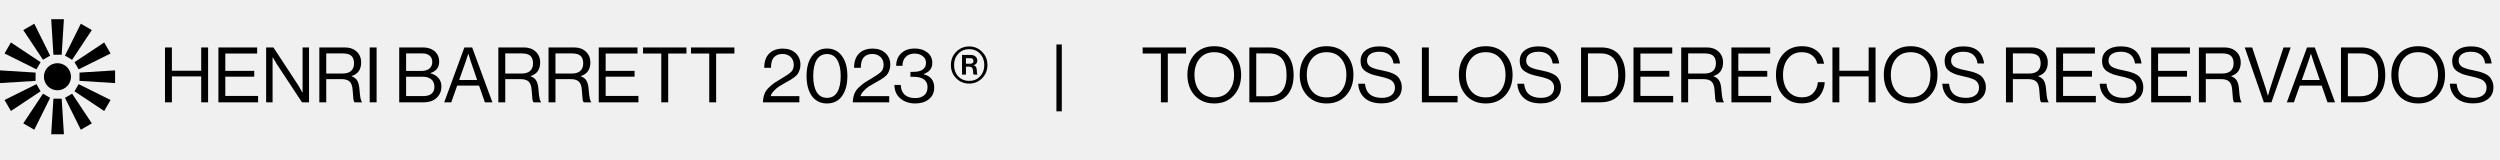
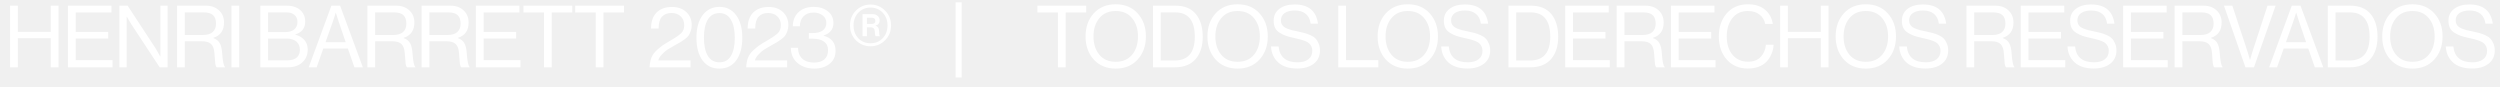
- <svg xmlns="http://www.w3.org/2000/svg" width="391" height="25" viewBox="0 0 391 25" fill="none">
-   <path d="M25.804 16V7.42H26.884V11.068H31.468V7.42H32.548V16H31.468V11.944H26.884V16H25.804ZM34.16 16V7.42H40.219V8.368H35.239V11.08H39.764V11.992H35.239V15.004H40.364V16H34.16ZM41.624 16V7.42H42.764L46.676 13.384L47.3 14.488H47.324V7.42H48.332V16H47.228L43.292 10.024L42.656 8.956H42.632V16H41.624ZM49.945 16V7.42H53.953C54.705 7.42 55.313 7.636 55.777 8.068C56.249 8.5 56.485 9.068 56.485 9.772C56.485 10.868 55.989 11.576 54.997 11.896V11.932C55.421 12.084 55.721 12.324 55.897 12.652C56.081 12.972 56.193 13.46 56.233 14.116C56.313 15.212 56.445 15.824 56.629 15.952V16H55.465C55.377 15.928 55.313 15.776 55.273 15.544C55.241 15.312 55.201 14.824 55.153 14.08C55.113 13.456 54.957 13.016 54.685 12.76C54.421 12.504 53.997 12.376 53.413 12.376H51.025V16H49.945ZM51.025 8.356V11.5H53.569C54.161 11.5 54.609 11.364 54.913 11.092C55.217 10.812 55.369 10.424 55.369 9.928C55.369 9.392 55.233 8.996 54.961 8.74C54.689 8.484 54.245 8.356 53.629 8.356H51.025ZM57.82 16V7.42H58.9V16H57.82ZM62.437 16V7.42H66.073C66.977 7.42 67.665 7.668 68.137 8.164C68.505 8.548 68.689 9.036 68.689 9.628C68.689 10.54 68.229 11.14 67.309 11.428V11.464C67.821 11.584 68.237 11.824 68.557 12.184C68.877 12.536 69.037 12.988 69.037 13.54C69.037 14.196 68.829 14.744 68.413 15.184C67.909 15.728 67.193 16 66.265 16H62.437ZM63.517 15.028H66.217C66.809 15.028 67.257 14.884 67.561 14.596C67.817 14.324 67.945 13.992 67.945 13.6C67.945 13.08 67.781 12.684 67.453 12.412C67.125 12.14 66.689 12.004 66.145 12.004H63.517V15.028ZM63.517 11.092H65.941C66.461 11.092 66.869 10.968 67.165 10.72C67.461 10.472 67.609 10.128 67.609 9.688C67.609 9.272 67.473 8.948 67.201 8.716C66.937 8.476 66.565 8.356 66.085 8.356H63.517V11.092ZM69.475 16L72.632 7.42H73.844L77.011 16H75.835L74.924 13.384H71.504L70.579 16H69.475ZM72.835 9.628L71.816 12.508H74.624L73.639 9.628L73.255 8.416H73.231C73.079 8.896 72.948 9.3 72.835 9.628ZM77.941 16V7.42H81.949C82.701 7.42 83.309 7.636 83.773 8.068C84.245 8.5 84.481 9.068 84.481 9.772C84.481 10.868 83.985 11.576 82.993 11.896V11.932C83.417 12.084 83.717 12.324 83.893 12.652C84.077 12.972 84.189 13.46 84.229 14.116C84.309 15.212 84.441 15.824 84.625 15.952V16H83.461C83.373 15.928 83.309 15.776 83.269 15.544C83.237 15.312 83.197 14.824 83.149 14.08C83.109 13.456 82.953 13.016 82.681 12.76C82.417 12.504 81.993 12.376 81.409 12.376H79.021V16H77.941ZM79.021 8.356V11.5H81.565C82.157 11.5 82.605 11.364 82.909 11.092C83.213 10.812 83.365 10.424 83.365 9.928C83.365 9.392 83.229 8.996 82.957 8.74C82.685 8.484 82.241 8.356 81.625 8.356H79.021ZM85.792 16V7.42H89.8C90.552 7.42 91.16 7.636 91.624 8.068C92.096 8.5 92.332 9.068 92.332 9.772C92.332 10.868 91.836 11.576 90.844 11.896V11.932C91.268 12.084 91.568 12.324 91.744 12.652C91.928 12.972 92.04 13.46 92.08 14.116C92.16 15.212 92.292 15.824 92.476 15.952V16H91.312C91.224 15.928 91.16 15.776 91.12 15.544C91.088 15.312 91.048 14.824 91 14.08C90.96 13.456 90.804 13.016 90.532 12.76C90.268 12.504 89.844 12.376 89.26 12.376H86.872V16H85.792ZM86.872 8.356V11.5H89.416C90.008 11.5 90.456 11.364 90.76 11.092C91.064 10.812 91.216 10.424 91.216 9.928C91.216 9.392 91.08 8.996 90.808 8.74C90.536 8.484 90.092 8.356 89.476 8.356H86.872ZM93.644 16V7.42H99.704V8.368H94.724V11.08H99.248V11.992H94.724V15.004H99.848V16H93.644ZM100.569 8.368V7.42H107.361V8.368H104.505V16H103.425V8.368H100.569ZM108.069 8.368V7.42H114.861V8.368H112.005V16H110.925V8.368H108.069ZM119.321 16C119.345 15.496 119.429 15.052 119.573 14.668C119.725 14.284 119.977 13.932 120.329 13.612C120.689 13.292 120.969 13.064 121.169 12.928C121.377 12.784 121.737 12.564 122.249 12.268C122.265 12.252 122.277 12.244 122.285 12.244C122.293 12.236 122.305 12.228 122.321 12.22C122.337 12.212 122.349 12.204 122.357 12.196C122.373 12.188 122.389 12.18 122.405 12.172C123.037 11.804 123.485 11.488 123.749 11.224C124.013 10.952 124.145 10.588 124.145 10.132C124.145 9.628 123.981 9.22 123.653 8.908C123.333 8.596 122.901 8.44 122.357 8.44C121.805 8.44 121.369 8.612 121.049 8.956C120.737 9.292 120.581 9.84 120.581 10.6H119.525C119.525 9.632 119.785 8.888 120.305 8.368C120.825 7.856 121.537 7.6 122.441 7.6C123.265 7.6 123.929 7.836 124.433 8.308C124.937 8.78 125.189 9.384 125.189 10.12C125.189 10.416 125.145 10.688 125.057 10.936C124.969 11.184 124.877 11.384 124.781 11.536C124.685 11.688 124.509 11.864 124.253 12.064C123.997 12.256 123.805 12.388 123.677 12.46C123.557 12.532 123.317 12.668 122.957 12.868C122.885 12.908 122.829 12.94 122.789 12.964C122.405 13.18 122.085 13.368 121.829 13.528C121.581 13.688 121.321 13.912 121.049 14.2C120.777 14.48 120.605 14.76 120.533 15.04H125.021V16H119.321ZM129.337 16.18C128.337 16.18 127.553 15.796 126.985 15.028C126.425 14.252 126.145 13.204 126.145 11.884C126.145 10.556 126.433 9.508 127.009 8.74C127.593 7.972 128.373 7.588 129.349 7.588C130.325 7.588 131.097 7.972 131.665 8.74C132.241 9.5 132.529 10.548 132.529 11.884C132.529 13.212 132.249 14.26 131.689 15.028C131.137 15.796 130.353 16.18 129.337 16.18ZM127.729 14.404C128.097 15.004 128.637 15.304 129.349 15.304C130.061 15.304 130.593 15.008 130.945 14.416C131.305 13.816 131.485 12.972 131.485 11.884C131.485 10.812 131.301 9.972 130.933 9.364C130.573 8.756 130.045 8.452 129.349 8.452C128.637 8.452 128.097 8.752 127.729 9.352C127.369 9.952 127.189 10.796 127.189 11.884C127.189 12.956 127.369 13.796 127.729 14.404ZM133.372 16C133.396 15.496 133.48 15.052 133.624 14.668C133.776 14.284 134.028 13.932 134.38 13.612C134.74 13.292 135.02 13.064 135.22 12.928C135.428 12.784 135.788 12.564 136.3 12.268C136.316 12.252 136.328 12.244 136.336 12.244C136.344 12.236 136.356 12.228 136.372 12.22C136.388 12.212 136.4 12.204 136.408 12.196C136.424 12.188 136.44 12.18 136.456 12.172C137.088 11.804 137.536 11.488 137.8 11.224C138.064 10.952 138.196 10.588 138.196 10.132C138.196 9.628 138.032 9.22 137.704 8.908C137.384 8.596 136.952 8.44 136.408 8.44C135.856 8.44 135.42 8.612 135.1 8.956C134.788 9.292 134.632 9.84 134.632 10.6H133.576C133.576 9.632 133.836 8.888 134.356 8.368C134.876 7.856 135.588 7.6 136.492 7.6C137.316 7.6 137.98 7.836 138.484 8.308C138.988 8.78 139.24 9.384 139.24 10.12C139.24 10.416 139.196 10.688 139.108 10.936C139.02 11.184 138.928 11.384 138.832 11.536C138.736 11.688 138.56 11.864 138.304 12.064C138.048 12.256 137.856 12.388 137.728 12.46C137.608 12.532 137.368 12.668 137.008 12.868C136.936 12.908 136.88 12.94 136.84 12.964C136.456 13.18 136.136 13.368 135.88 13.528C135.632 13.688 135.372 13.912 135.1 14.2C134.828 14.48 134.656 14.76 134.584 15.04H139.072V16H133.372ZM143.16 16.18C142.224 16.18 141.448 15.924 140.832 15.412C140.216 14.9 139.9 14.192 139.884 13.288H140.88C140.896 13.944 141.1 14.452 141.492 14.812C141.892 15.164 142.436 15.34 143.124 15.34C143.716 15.34 144.188 15.196 144.54 14.908C144.892 14.612 145.068 14.18 145.068 13.612C145.068 13.092 144.88 12.696 144.504 12.424C144.136 12.152 143.604 12.016 142.908 12.016H142.392V11.236H142.896C143.528 11.236 144.008 11.112 144.336 10.864C144.664 10.616 144.828 10.268 144.828 9.82C144.828 9.38 144.656 9.032 144.312 8.776C143.976 8.512 143.552 8.38 143.04 8.38C142.456 8.38 141.992 8.556 141.648 8.908C141.312 9.252 141.144 9.712 141.144 10.288H140.16C140.168 9.472 140.432 8.82 140.952 8.332C141.472 7.836 142.18 7.588 143.076 7.588C143.86 7.588 144.512 7.792 145.032 8.2C145.552 8.6 145.812 9.148 145.812 9.844C145.812 10.692 145.36 11.268 144.456 11.572V11.608C145.56 11.896 146.112 12.596 146.112 13.708C146.112 14.476 145.832 15.08 145.272 15.52C144.72 15.96 144.016 16.18 143.16 16.18ZM153.594 12.244C153.042 12.796 152.37 13.072 151.578 13.072C150.786 13.072 150.11 12.796 149.55 12.244C148.998 11.692 148.722 11 148.722 10.168C148.722 9.344 148.998 8.656 149.55 8.104C150.11 7.544 150.786 7.264 151.578 7.264C152.37 7.264 153.042 7.544 153.594 8.104C154.154 8.656 154.434 9.344 154.434 10.168C154.434 11 154.154 11.692 153.594 12.244ZM149.874 11.956C150.322 12.42 150.89 12.652 151.578 12.652C152.266 12.652 152.83 12.42 153.27 11.956C153.718 11.484 153.942 10.888 153.942 10.168C153.942 9.456 153.718 8.864 153.27 8.392C152.822 7.92 152.258 7.684 151.578 7.684C150.898 7.684 150.334 7.92 149.886 8.392C149.438 8.864 149.214 9.456 149.214 10.168C149.214 10.888 149.434 11.484 149.874 11.956ZM150.462 11.668V8.596H151.878C152.158 8.596 152.39 8.68 152.574 8.848C152.758 9.008 152.85 9.212 152.85 9.46C152.85 9.852 152.658 10.096 152.274 10.192V10.204C152.562 10.284 152.722 10.492 152.754 10.828C152.762 10.9 152.77 10.98 152.778 11.068C152.786 11.156 152.79 11.228 152.79 11.284C152.798 11.34 152.802 11.396 152.802 11.452C152.81 11.508 152.818 11.552 152.826 11.584C152.842 11.608 152.862 11.624 152.886 11.632V11.668H152.298C152.226 11.636 152.182 11.4 152.166 10.96C152.15 10.608 151.954 10.432 151.578 10.432H151.074V11.668H150.462ZM151.074 9.1V9.964H151.746C152.082 9.964 152.25 9.82 152.25 9.532C152.25 9.244 152.082 9.1 151.746 9.1H151.074ZM165.225 17.416V6.952H166.065V17.416H165.225ZM178.709 8.368V7.42H185.501V8.368H182.645V16H181.565V8.368H178.709ZM192.958 14.92C192.198 15.76 191.182 16.18 189.91 16.18C188.638 16.18 187.618 15.76 186.85 14.92C186.09 14.08 185.71 13.008 185.71 11.704C185.71 10.4 186.09 9.328 186.85 8.488C187.618 7.648 188.638 7.228 189.91 7.228C191.182 7.228 192.198 7.648 192.958 8.488C193.726 9.328 194.11 10.4 194.11 11.704C194.11 13.008 193.726 14.08 192.958 14.92ZM187.63 14.248C188.174 14.904 188.934 15.232 189.91 15.232C190.886 15.232 191.646 14.904 192.19 14.248C192.734 13.592 193.006 12.744 193.006 11.704C193.006 10.664 192.734 9.816 192.19 9.16C191.646 8.496 190.886 8.164 189.91 8.164C188.934 8.164 188.174 8.496 187.63 9.16C187.086 9.816 186.814 10.664 186.814 11.704C186.814 12.744 187.086 13.592 187.63 14.248ZM195.398 16V7.42H198.518C199.774 7.42 200.722 7.808 201.362 8.584C202.002 9.36 202.322 10.412 202.322 11.74C202.322 13.06 201.99 14.1 201.326 14.86C200.662 15.62 199.698 16 198.434 16H195.398ZM196.478 15.052H198.398C200.278 15.052 201.218 13.948 201.218 11.74C201.218 9.484 200.306 8.356 198.482 8.356H196.478V15.052ZM210.525 14.92C209.765 15.76 208.749 16.18 207.477 16.18C206.205 16.18 205.185 15.76 204.417 14.92C203.657 14.08 203.277 13.008 203.277 11.704C203.277 10.4 203.657 9.328 204.417 8.488C205.185 7.648 206.205 7.228 207.477 7.228C208.749 7.228 209.765 7.648 210.525 8.488C211.293 9.328 211.677 10.4 211.677 11.704C211.677 13.008 211.293 14.08 210.525 14.92ZM205.197 14.248C205.741 14.904 206.501 15.232 207.477 15.232C208.453 15.232 209.213 14.904 209.757 14.248C210.301 13.592 210.573 12.744 210.573 11.704C210.573 10.664 210.301 9.816 209.757 9.16C209.213 8.496 208.453 8.164 207.477 8.164C206.501 8.164 205.741 8.496 205.197 9.16C204.653 9.816 204.381 10.664 204.381 11.704C204.381 12.744 204.653 13.592 205.197 14.248ZM216.084 16.168C214.932 16.168 214.044 15.884 213.42 15.316C212.804 14.748 212.472 14.008 212.424 13.096H213.48C213.624 14.568 214.508 15.304 216.132 15.304C216.748 15.304 217.24 15.168 217.608 14.896C217.984 14.616 218.172 14.216 218.172 13.696C218.172 13.464 218.128 13.26 218.04 13.084C217.952 12.908 217.844 12.764 217.716 12.652C217.596 12.54 217.412 12.436 217.164 12.34C216.916 12.244 216.684 12.168 216.468 12.112C216.26 12.056 215.972 11.988 215.604 11.908C215.164 11.812 214.8 11.716 214.512 11.62C214.224 11.516 213.936 11.376 213.648 11.2C213.36 11.024 213.144 10.8 213 10.528C212.864 10.248 212.796 9.912 212.796 9.52C212.796 8.816 213.06 8.264 213.588 7.864C214.124 7.456 214.832 7.252 215.712 7.252C217.64 7.252 218.724 8.144 218.964 9.928H217.944C217.864 9.32 217.636 8.864 217.26 8.56C216.884 8.248 216.376 8.092 215.736 8.092C215.144 8.092 214.672 8.212 214.32 8.452C213.976 8.692 213.804 9.032 213.804 9.472C213.804 9.664 213.84 9.836 213.912 9.988C213.992 10.132 214.092 10.256 214.212 10.36C214.34 10.456 214.504 10.544 214.704 10.624C214.912 10.704 215.116 10.772 215.316 10.828C215.516 10.876 215.76 10.928 216.048 10.984C216.448 11.064 216.776 11.14 217.032 11.212C217.288 11.276 217.572 11.376 217.884 11.512C218.196 11.648 218.436 11.804 218.604 11.98C218.78 12.156 218.928 12.388 219.048 12.676C219.176 12.956 219.24 13.284 219.24 13.66C219.24 14.444 218.948 15.06 218.364 15.508C217.788 15.948 217.028 16.168 216.084 16.168ZM222.386 16V7.42H223.466V15.004H227.966V16H222.386ZM235.416 14.92C234.656 15.76 233.64 16.18 232.368 16.18C231.096 16.18 230.076 15.76 229.308 14.92C228.548 14.08 228.168 13.008 228.168 11.704C228.168 10.4 228.548 9.328 229.308 8.488C230.076 7.648 231.096 7.228 232.368 7.228C233.64 7.228 234.656 7.648 235.416 8.488C236.184 9.328 236.568 10.4 236.568 11.704C236.568 13.008 236.184 14.08 235.416 14.92ZM230.088 14.248C230.632 14.904 231.392 15.232 232.368 15.232C233.344 15.232 234.104 14.904 234.648 14.248C235.192 13.592 235.464 12.744 235.464 11.704C235.464 10.664 235.192 9.816 234.648 9.16C234.104 8.496 233.344 8.164 232.368 8.164C231.392 8.164 230.632 8.496 230.088 9.16C229.544 9.816 229.271 10.664 229.271 11.704C229.271 12.744 229.544 13.592 230.088 14.248ZM240.975 16.168C239.823 16.168 238.935 15.884 238.311 15.316C237.695 14.748 237.363 14.008 237.315 13.096H238.371C238.515 14.568 239.399 15.304 241.023 15.304C241.639 15.304 242.131 15.168 242.499 14.896C242.875 14.616 243.063 14.216 243.063 13.696C243.063 13.464 243.019 13.26 242.931 13.084C242.843 12.908 242.735 12.764 242.607 12.652C242.487 12.54 242.303 12.436 242.055 12.34C241.807 12.244 241.575 12.168 241.359 12.112C241.151 12.056 240.863 11.988 240.495 11.908C240.055 11.812 239.691 11.716 239.403 11.62C239.115 11.516 238.827 11.376 238.539 11.2C238.251 11.024 238.035 10.8 237.891 10.528C237.755 10.248 237.687 9.912 237.687 9.52C237.687 8.816 237.951 8.264 238.479 7.864C239.015 7.456 239.723 7.252 240.603 7.252C242.531 7.252 243.615 8.144 243.855 9.928H242.835C242.755 9.32 242.527 8.864 242.151 8.56C241.775 8.248 241.267 8.092 240.627 8.092C240.035 8.092 239.563 8.212 239.211 8.452C238.867 8.692 238.695 9.032 238.695 9.472C238.695 9.664 238.731 9.836 238.803 9.988C238.883 10.132 238.983 10.256 239.103 10.36C239.231 10.456 239.395 10.544 239.595 10.624C239.803 10.704 240.007 10.772 240.207 10.828C240.407 10.876 240.651 10.928 240.939 10.984C241.339 11.064 241.667 11.14 241.923 11.212C242.179 11.276 242.463 11.376 242.775 11.512C243.087 11.648 243.327 11.804 243.495 11.98C243.671 12.156 243.819 12.388 243.939 12.676C244.067 12.956 244.131 13.284 244.131 13.66C244.131 14.444 243.839 15.06 243.255 15.508C242.679 15.948 241.919 16.168 240.975 16.168ZM247.277 16V7.42H250.397C251.653 7.42 252.601 7.808 253.241 8.584C253.881 9.36 254.201 10.412 254.201 11.74C254.201 13.06 253.869 14.1 253.205 14.86C252.541 15.62 251.577 16 250.313 16H247.277ZM248.357 15.052H250.277C252.157 15.052 253.097 13.948 253.097 11.74C253.097 9.484 252.185 8.356 250.361 8.356H248.357V15.052ZM255.48 16V7.42H261.54V8.368H256.56V11.08H261.084V11.992H256.56V15.004H261.684V16H255.48ZM262.945 16V7.42H266.953C267.705 7.42 268.313 7.636 268.777 8.068C269.249 8.5 269.485 9.068 269.485 9.772C269.485 10.868 268.989 11.576 267.997 11.896V11.932C268.421 12.084 268.721 12.324 268.897 12.652C269.081 12.972 269.193 13.46 269.233 14.116C269.313 15.212 269.445 15.824 269.629 15.952V16H268.465C268.377 15.928 268.313 15.776 268.273 15.544C268.241 15.312 268.201 14.824 268.153 14.08C268.113 13.456 267.957 13.016 267.685 12.76C267.421 12.504 266.997 12.376 266.413 12.376H264.025V16H262.945ZM264.025 8.356V11.5H266.569C267.161 11.5 267.609 11.364 267.913 11.092C268.217 10.812 268.369 10.424 268.369 9.928C268.369 9.392 268.233 8.996 267.961 8.74C267.689 8.484 267.245 8.356 266.629 8.356H264.025ZM270.796 16V7.42H276.856V8.368H271.876V11.08H276.4V11.992H271.876V15.004H277V16H270.796ZM281.781 16.168C280.573 16.168 279.601 15.752 278.865 14.92C278.129 14.088 277.761 13.016 277.761 11.704C277.761 10.408 278.125 9.34 278.853 8.5C279.589 7.652 280.581 7.228 281.829 7.228C282.805 7.228 283.593 7.48 284.193 7.984C284.793 8.488 285.153 9.148 285.273 9.964H284.217C284.113 9.42 283.849 8.984 283.425 8.656C283.009 8.328 282.469 8.164 281.805 8.164C280.885 8.164 280.165 8.496 279.645 9.16C279.125 9.816 278.865 10.664 278.865 11.704C278.865 12.76 279.133 13.612 279.669 14.26C280.213 14.9 280.929 15.22 281.817 15.22C282.585 15.22 283.177 14.996 283.593 14.548C284.017 14.1 284.257 13.536 284.313 12.856H285.381C285.373 13.28 285.273 13.716 285.081 14.164C284.897 14.604 284.653 14.972 284.349 15.268C283.733 15.868 282.877 16.168 281.781 16.168ZM286.593 16V7.42H287.673V11.068H292.257V7.42H293.337V16H292.257V11.944H287.673V16H286.593ZM301.873 14.92C301.113 15.76 300.097 16.18 298.825 16.18C297.553 16.18 296.533 15.76 295.765 14.92C295.005 14.08 294.625 13.008 294.625 11.704C294.625 10.4 295.005 9.328 295.765 8.488C296.533 7.648 297.553 7.228 298.825 7.228C300.097 7.228 301.113 7.648 301.873 8.488C302.641 9.328 303.025 10.4 303.025 11.704C303.025 13.008 302.641 14.08 301.873 14.92ZM296.545 14.248C297.089 14.904 297.849 15.232 298.825 15.232C299.801 15.232 300.561 14.904 301.105 14.248C301.649 13.592 301.921 12.744 301.921 11.704C301.921 10.664 301.649 9.816 301.105 9.16C300.561 8.496 299.801 8.164 298.825 8.164C297.849 8.164 297.089 8.496 296.545 9.16C296.001 9.816 295.729 10.664 295.729 11.704C295.729 12.744 296.001 13.592 296.545 14.248ZM307.432 16.168C306.28 16.168 305.392 15.884 304.768 15.316C304.152 14.748 303.82 14.008 303.772 13.096H304.828C304.972 14.568 305.856 15.304 307.48 15.304C308.096 15.304 308.588 15.168 308.956 14.896C309.332 14.616 309.52 14.216 309.52 13.696C309.52 13.464 309.476 13.26 309.388 13.084C309.3 12.908 309.192 12.764 309.064 12.652C308.944 12.54 308.76 12.436 308.512 12.34C308.264 12.244 308.032 12.168 307.816 12.112C307.608 12.056 307.32 11.988 306.952 11.908C306.512 11.812 306.148 11.716 305.86 11.62C305.572 11.516 305.284 11.376 304.996 11.2C304.708 11.024 304.492 10.8 304.348 10.528C304.212 10.248 304.144 9.912 304.144 9.52C304.144 8.816 304.408 8.264 304.936 7.864C305.472 7.456 306.18 7.252 307.06 7.252C308.988 7.252 310.072 8.144 310.312 9.928H309.292C309.212 9.32 308.984 8.864 308.608 8.56C308.232 8.248 307.724 8.092 307.084 8.092C306.492 8.092 306.02 8.212 305.668 8.452C305.324 8.692 305.152 9.032 305.152 9.472C305.152 9.664 305.188 9.836 305.26 9.988C305.34 10.132 305.44 10.256 305.56 10.36C305.688 10.456 305.852 10.544 306.052 10.624C306.26 10.704 306.464 10.772 306.664 10.828C306.864 10.876 307.108 10.928 307.396 10.984C307.796 11.064 308.124 11.14 308.38 11.212C308.636 11.276 308.92 11.376 309.232 11.512C309.544 11.648 309.784 11.804 309.952 11.98C310.128 12.156 310.276 12.388 310.396 12.676C310.524 12.956 310.588 13.284 310.588 13.66C310.588 14.444 310.296 15.06 309.712 15.508C309.136 15.948 308.376 16.168 307.432 16.168ZM313.734 16V7.42H317.742C318.494 7.42 319.102 7.636 319.566 8.068C320.038 8.5 320.274 9.068 320.274 9.772C320.274 10.868 319.778 11.576 318.786 11.896V11.932C319.21 12.084 319.51 12.324 319.686 12.652C319.87 12.972 319.982 13.46 320.022 14.116C320.102 15.212 320.234 15.824 320.418 15.952V16H319.254C319.166 15.928 319.102 15.776 319.062 15.544C319.03 15.312 318.99 14.824 318.942 14.08C318.902 13.456 318.746 13.016 318.474 12.76C318.21 12.504 317.786 12.376 317.202 12.376H314.814V16H313.734ZM314.814 8.356V11.5H317.358C317.95 11.5 318.398 11.364 318.702 11.092C319.006 10.812 319.158 10.424 319.158 9.928C319.158 9.392 319.022 8.996 318.75 8.74C318.478 8.484 318.034 8.356 317.418 8.356H314.814ZM321.585 16V7.42H327.645V8.368H322.665V11.08H327.189V11.992H322.665V15.004H327.789V16H321.585ZM332.053 16.168C330.901 16.168 330.013 15.884 329.389 15.316C328.773 14.748 328.441 14.008 328.393 13.096H329.449C329.593 14.568 330.477 15.304 332.101 15.304C332.717 15.304 333.209 15.168 333.577 14.896C333.953 14.616 334.141 14.216 334.141 13.696C334.141 13.464 334.097 13.26 334.009 13.084C333.921 12.908 333.813 12.764 333.685 12.652C333.565 12.54 333.381 12.436 333.133 12.34C332.885 12.244 332.653 12.168 332.437 12.112C332.229 12.056 331.941 11.988 331.573 11.908C331.133 11.812 330.769 11.716 330.481 11.62C330.193 11.516 329.905 11.376 329.617 11.2C329.329 11.024 329.113 10.8 328.969 10.528C328.833 10.248 328.765 9.912 328.765 9.52C328.765 8.816 329.029 8.264 329.557 7.864C330.093 7.456 330.801 7.252 331.681 7.252C333.609 7.252 334.693 8.144 334.933 9.928H333.913C333.833 9.32 333.605 8.864 333.229 8.56C332.853 8.248 332.345 8.092 331.705 8.092C331.113 8.092 330.641 8.212 330.289 8.452C329.945 8.692 329.773 9.032 329.773 9.472C329.773 9.664 329.809 9.836 329.881 9.988C329.961 10.132 330.061 10.256 330.181 10.36C330.309 10.456 330.473 10.544 330.673 10.624C330.881 10.704 331.085 10.772 331.285 10.828C331.485 10.876 331.729 10.928 332.017 10.984C332.417 11.064 332.745 11.14 333.001 11.212C333.257 11.276 333.541 11.376 333.853 11.512C334.165 11.648 334.405 11.804 334.573 11.98C334.749 12.156 334.897 12.388 335.017 12.676C335.145 12.956 335.209 13.284 335.209 13.66C335.209 14.444 334.917 15.06 334.333 15.508C333.757 15.948 332.997 16.168 332.053 16.168ZM336.445 16V7.42H342.505V8.368H337.525V11.08H342.049V11.992H337.525V15.004H342.649V16H336.445ZM343.909 16V7.42H347.917C348.669 7.42 349.277 7.636 349.741 8.068C350.213 8.5 350.449 9.068 350.449 9.772C350.449 10.868 349.953 11.576 348.961 11.896V11.932C349.385 12.084 349.685 12.324 349.861 12.652C350.045 12.972 350.157 13.46 350.197 14.116C350.277 15.212 350.409 15.824 350.593 15.952V16H349.429C349.341 15.928 349.277 15.776 349.237 15.544C349.205 15.312 349.165 14.824 349.117 14.08C349.077 13.456 348.921 13.016 348.649 12.76C348.385 12.504 347.961 12.376 347.377 12.376H344.989V16H343.909ZM344.989 8.356V11.5H347.533C348.125 11.5 348.573 11.364 348.877 11.092C349.181 10.812 349.333 10.424 349.333 9.928C349.333 9.392 349.197 8.996 348.925 8.74C348.653 8.484 348.209 8.356 347.593 8.356H344.989ZM354.065 16L351.077 7.42H352.241L354.353 13.804L354.689 14.956H354.713C354.849 14.444 354.961 14.06 355.049 13.804L357.137 7.42H358.265L355.253 16H354.065ZM357.663 16L360.819 7.42H362.031L365.199 16H364.023L363.111 13.384H359.691L358.767 16H357.663ZM361.023 9.628L360.003 12.508H362.811L361.827 9.628L361.443 8.416H361.419C361.267 8.896 361.135 9.3 361.023 9.628ZM366.128 16V7.42H369.248C370.504 7.42 371.452 7.808 372.092 8.584C372.732 9.36 373.052 10.412 373.052 11.74C373.052 13.06 372.72 14.1 372.056 14.86C371.392 15.62 370.428 16 369.164 16H366.128ZM367.208 15.052H369.128C371.008 15.052 371.948 13.948 371.948 11.74C371.948 9.484 371.036 8.356 369.212 8.356H367.208V15.052ZM381.255 14.92C380.495 15.76 379.479 16.18 378.207 16.18C376.935 16.18 375.915 15.76 375.147 14.92C374.387 14.08 374.007 13.008 374.007 11.704C374.007 10.4 374.387 9.328 375.147 8.488C375.915 7.648 376.935 7.228 378.207 7.228C379.479 7.228 380.495 7.648 381.255 8.488C382.023 9.328 382.407 10.4 382.407 11.704C382.407 13.008 382.023 14.08 381.255 14.92ZM375.927 14.248C376.471 14.904 377.231 15.232 378.207 15.232C379.183 15.232 379.943 14.904 380.487 14.248C381.031 13.592 381.303 12.744 381.303 11.704C381.303 10.664 381.031 9.816 380.487 9.16C379.943 8.496 379.183 8.164 378.207 8.164C377.231 8.164 376.471 8.496 375.927 9.16C375.383 9.816 375.111 10.664 375.111 11.704C375.111 12.744 375.383 13.592 375.927 14.248ZM386.815 16.168C385.663 16.168 384.775 15.884 384.151 15.316C383.535 14.748 383.203 14.008 383.155 13.096H384.211C384.355 14.568 385.239 15.304 386.863 15.304C387.479 15.304 387.971 15.168 388.339 14.896C388.715 14.616 388.903 14.216 388.903 13.696C388.903 13.464 388.859 13.26 388.771 13.084C388.683 12.908 388.575 12.764 388.447 12.652C388.327 12.54 388.143 12.436 387.895 12.34C387.647 12.244 387.415 12.168 387.199 12.112C386.991 12.056 386.703 11.988 386.335 11.908C385.895 11.812 385.531 11.716 385.243 11.62C384.955 11.516 384.667 11.376 384.379 11.2C384.091 11.024 383.875 10.8 383.731 10.528C383.595 10.248 383.527 9.912 383.527 9.52C383.527 8.816 383.791 8.264 384.319 7.864C384.855 7.456 385.563 7.252 386.443 7.252C388.371 7.252 389.455 8.144 389.695 9.928H388.675C388.595 9.32 388.367 8.864 387.991 8.56C387.615 8.248 387.107 8.092 386.467 8.092C385.875 8.092 385.403 8.212 385.051 8.452C384.707 8.692 384.535 9.032 384.535 9.472C384.535 9.664 384.571 9.836 384.643 9.988C384.723 10.132 384.823 10.256 384.943 10.36C385.071 10.456 385.235 10.544 385.435 10.624C385.643 10.704 385.847 10.772 386.047 10.828C386.247 10.876 386.491 10.928 386.779 10.984C387.179 11.064 387.507 11.14 387.763 11.212C388.019 11.276 388.303 11.376 388.615 11.512C388.927 11.648 389.167 11.804 389.335 11.98C389.511 12.156 389.659 12.388 389.779 12.676C389.907 12.956 389.971 13.284 389.971 13.66C389.971 14.444 389.679 15.06 389.095 15.508C388.519 15.948 387.759 16.168 386.815 16.168Z" fill="black" />
-   <path d="M6.866 12C6.866 13.169 7.816 14.119 8.985 14.119C10.154 14.119 11.104 13.169 11.104 12C11.104 10.831 10.154 9.881 8.985 9.881C7.816 9.881 6.866 10.831 6.866 12Z" fill="black" />
-   <path d="M8.354 15.435L8.008 21L9.995 20.998L9.647 15.437L8.354 15.435Z" fill="black" />
-   <path d="M3.639 19.298L5.363 20.29L7.841 15.3L6.725 14.651L3.639 19.298Z" fill="black" />
-   <path d="M5.704 13.157L0.709 15.639L1.704 17.361L6.345 14.278L5.704 13.157Z" fill="black" />
-   <path d="M5.566 11.353L0 11.007L0.003 12.995L5.563 12.646L5.566 11.353Z" fill="black" />
-   <path d="M6.351 9.725L1.702 6.639L0.712 8.363L5.699 10.841L6.351 9.725Z" fill="black" />
-   <path d="M7.844 8.704L5.361 3.709L3.642 4.704L6.722 9.346L7.844 8.704Z" fill="black" />
-   <path d="M9.647 8.566L9.995 3L8.008 3.003L8.354 8.563L9.647 8.566Z" fill="black" />
-   <path d="M14.361 4.702L12.639 3.712L10.159 8.699L11.278 9.351L14.361 4.702Z" fill="black" />
-   <path d="M12.298 10.844L17.293 8.361L16.296 6.642L11.654 9.722L12.298 10.844Z" fill="black" />
-   <path d="M12.434 12.646L18 12.995L17.997 11.007L12.437 11.353L12.434 12.646Z" fill="black" />
-   <path d="M11.651 14.278L16.298 17.361L17.29 15.639L12.3 13.159L11.651 14.278Z" fill="black" />
-   <path d="M10.159 15.298L12.639 20.293L14.361 19.295L11.28 14.654L10.159 15.298Z" fill="black" />
+ <svg xmlns="http://www.w3.org/2000/svg" width="232" height="8" viewBox="0 0 232 8" fill="none">
+   <path d="M0.935 6.246V0.526H1.655V2.958H4.711V0.526H5.431V6.246H4.711V3.542H1.655V6.246H0.935ZM6.306 6.246V0.526H10.345V1.158H7.026V2.966H10.041V3.574H7.026V5.582H10.441V6.246H6.306ZM11.082 6.246V0.526H11.842L14.45 4.502L14.866 5.238H14.882V0.526H15.554V6.246H14.818L12.194 2.262L11.77 1.55H11.754V6.246H11.082ZM16.429 6.246V0.526H19.101C19.602 0.526 20.008 0.67 20.317 0.958C20.632 1.246 20.789 1.625 20.789 2.094C20.789 2.825 20.458 3.297 19.797 3.51V3.534C20.08 3.635 20.28 3.795 20.397 4.014C20.52 4.227 20.594 4.553 20.621 4.99C20.674 5.721 20.762 6.129 20.885 6.214V6.246H20.109C20.05 6.198 20.008 6.097 19.981 5.942C19.96 5.787 19.933 5.462 19.901 4.966C19.874 4.55 19.77 4.257 19.589 4.086C19.413 3.915 19.13 3.83 18.741 3.83H17.149V6.246H16.429ZM17.149 1.15V3.246H18.845C19.24 3.246 19.538 3.155 19.741 2.974C19.944 2.787 20.045 2.529 20.045 2.198C20.045 1.841 19.954 1.577 19.773 1.406C19.592 1.235 19.296 1.15 18.885 1.15H17.149ZM21.479 6.246V0.526H22.199V6.246H21.479ZM24.157 6.246V0.526H26.581C27.184 0.526 27.642 0.691 27.957 1.022C28.202 1.278 28.325 1.603 28.325 1.998C28.325 2.606 28.018 3.006 27.405 3.198V3.222C27.746 3.302 28.024 3.462 28.237 3.702C28.45 3.937 28.557 4.238 28.557 4.606C28.557 5.043 28.418 5.409 28.141 5.702C27.805 6.065 27.328 6.246 26.709 6.246H24.157ZM24.877 5.598H26.677C27.072 5.598 27.37 5.502 27.573 5.31C27.744 5.129 27.829 4.907 27.829 4.646C27.829 4.299 27.72 4.035 27.501 3.854C27.282 3.673 26.992 3.582 26.629 3.582H24.877V5.598ZM24.877 2.974H26.493C26.84 2.974 27.112 2.891 27.309 2.726C27.506 2.561 27.605 2.331 27.605 2.038C27.605 1.761 27.514 1.545 27.333 1.39C27.157 1.23 26.909 1.15 26.589 1.15H24.877V2.974ZM28.649 6.246L30.753 0.526H31.561L33.673 6.246H32.889L32.282 4.502H30.002L29.386 6.246H28.649ZM30.89 1.998L30.209 3.918H32.081L31.425 1.998L31.169 1.19H31.154C31.052 1.51 30.964 1.779 30.89 1.998ZM34.093 6.246V0.526H36.765C37.266 0.526 37.672 0.67 37.981 0.958C38.296 1.246 38.453 1.625 38.453 2.094C38.453 2.825 38.122 3.297 37.461 3.51V3.534C37.744 3.635 37.944 3.795 38.061 4.014C38.184 4.227 38.258 4.553 38.285 4.99C38.338 5.721 38.426 6.129 38.549 6.214V6.246H37.773C37.714 6.198 37.672 6.097 37.645 5.942C37.624 5.787 37.597 5.462 37.565 4.966C37.538 4.55 37.434 4.257 37.253 4.086C37.077 3.915 36.794 3.83 36.405 3.83H34.813V6.246H34.093ZM34.813 1.15V3.246H36.509C36.904 3.246 37.202 3.155 37.405 2.974C37.608 2.787 37.709 2.529 37.709 2.198C37.709 1.841 37.618 1.577 37.437 1.406C37.256 1.235 36.96 1.15 36.549 1.15H34.813ZM39.127 6.246V0.526H41.799C42.301 0.526 42.706 0.67 43.015 0.958C43.33 1.246 43.487 1.625 43.487 2.094C43.487 2.825 43.157 3.297 42.495 3.51V3.534C42.778 3.635 42.978 3.795 43.095 4.014C43.218 4.227 43.293 4.553 43.319 4.99C43.373 5.721 43.461 6.129 43.583 6.214V6.246H42.807C42.749 6.198 42.706 6.097 42.679 5.942C42.658 5.787 42.631 5.462 42.599 4.966C42.573 4.55 42.469 4.257 42.287 4.086C42.111 3.915 41.829 3.83 41.439 3.83H39.847V6.246H39.127ZM39.847 1.15V3.246H41.543C41.938 3.246 42.237 3.155 42.439 2.974C42.642 2.787 42.743 2.529 42.743 2.198C42.743 1.841 42.653 1.577 42.471 1.406C42.29 1.235 41.994 1.15 41.583 1.15H39.847ZM44.162 6.246V0.526H48.202V1.158H44.882V2.966H47.898V3.574H44.882V5.582H48.298V6.246H44.162ZM48.578 1.158V0.526H53.106V1.158H51.202V6.246H50.482V1.158H48.578ZM53.378 1.158V0.526H57.906V1.158H56.002V6.246H55.282V1.158H53.378ZM60.28 6.246C60.296 5.91 60.352 5.614 60.448 5.358C60.549 5.102 60.717 4.867 60.952 4.654C61.192 4.441 61.379 4.289 61.512 4.198C61.651 4.102 61.891 3.955 62.232 3.758C62.243 3.747 62.251 3.742 62.256 3.742C62.261 3.737 62.269 3.731 62.28 3.726C62.291 3.721 62.299 3.715 62.304 3.71C62.315 3.705 62.325 3.699 62.336 3.694C62.757 3.449 63.056 3.238 63.232 3.062C63.408 2.881 63.496 2.638 63.496 2.334C63.496 1.998 63.387 1.726 63.168 1.518C62.955 1.31 62.667 1.206 62.304 1.206C61.936 1.206 61.645 1.321 61.432 1.55C61.224 1.774 61.12 2.139 61.12 2.646H60.416C60.416 2.001 60.589 1.505 60.936 1.158C61.283 0.817 61.757 0.646 62.36 0.646C62.909 0.646 63.352 0.803 63.688 1.118C64.024 1.433 64.192 1.835 64.192 2.326C64.192 2.523 64.163 2.705 64.104 2.87C64.045 3.035 63.984 3.169 63.92 3.27C63.856 3.371 63.739 3.489 63.568 3.622C63.397 3.75 63.269 3.838 63.184 3.886C63.104 3.934 62.944 4.025 62.704 4.158C62.656 4.185 62.619 4.206 62.592 4.222C62.336 4.366 62.123 4.491 61.952 4.598C61.787 4.705 61.613 4.854 61.432 5.046C61.251 5.233 61.136 5.419 61.088 5.606H64.08V6.246H60.28ZM66.757 6.366C66.091 6.366 65.568 6.11 65.189 5.598C64.816 5.081 64.629 4.382 64.629 3.502C64.629 2.617 64.821 1.918 65.205 1.406C65.595 0.894 66.115 0.638 66.765 0.638C67.416 0.638 67.931 0.894 68.309 1.406C68.693 1.913 68.885 2.611 68.885 3.502C68.885 4.387 68.699 5.086 68.325 5.598C67.957 6.11 67.435 6.366 66.757 6.366ZM65.685 5.182C65.931 5.582 66.291 5.782 66.765 5.782C67.24 5.782 67.595 5.585 67.829 5.19C68.069 4.79 68.189 4.227 68.189 3.502C68.189 2.787 68.067 2.227 67.821 1.822C67.581 1.417 67.229 1.214 66.765 1.214C66.291 1.214 65.931 1.414 65.685 1.814C65.445 2.214 65.325 2.777 65.325 3.502C65.325 4.217 65.445 4.777 65.685 5.182ZM69.247 6.246C69.263 5.91 69.319 5.614 69.415 5.358C69.516 5.102 69.684 4.867 69.919 4.654C70.159 4.441 70.346 4.289 70.479 4.198C70.618 4.102 70.858 3.955 71.199 3.758C71.21 3.747 71.218 3.742 71.223 3.742C71.228 3.737 71.237 3.731 71.247 3.726C71.258 3.721 71.266 3.715 71.271 3.71C71.282 3.705 71.293 3.699 71.303 3.694C71.725 3.449 72.023 3.238 72.199 3.062C72.375 2.881 72.463 2.638 72.463 2.334C72.463 1.998 72.354 1.726 72.135 1.518C71.922 1.31 71.634 1.206 71.271 1.206C70.903 1.206 70.612 1.321 70.399 1.55C70.191 1.774 70.087 2.139 70.087 2.646H69.383C69.383 2.001 69.556 1.505 69.903 1.158C70.25 0.817 70.725 0.646 71.327 0.646C71.876 0.646 72.319 0.803 72.655 1.118C72.991 1.433 73.159 1.835 73.159 2.326C73.159 2.523 73.13 2.705 73.071 2.87C73.013 3.035 72.951 3.169 72.887 3.27C72.823 3.371 72.706 3.489 72.535 3.622C72.365 3.75 72.237 3.838 72.151 3.886C72.071 3.934 71.911 4.025 71.671 4.158C71.623 4.185 71.586 4.206 71.559 4.222C71.303 4.366 71.09 4.491 70.919 4.598C70.754 4.705 70.581 4.854 70.399 5.046C70.218 5.233 70.103 5.419 70.055 5.606H73.047V6.246H69.247ZM75.573 6.366C74.948 6.366 74.431 6.195 74.02 5.854C73.61 5.513 73.399 5.041 73.388 4.438H74.052C74.063 4.875 74.199 5.214 74.46 5.454C74.727 5.689 75.09 5.806 75.549 5.806C75.943 5.806 76.258 5.71 76.493 5.518C76.727 5.321 76.844 5.033 76.844 4.654C76.844 4.307 76.719 4.043 76.469 3.862C76.223 3.681 75.868 3.59 75.404 3.59H75.061V3.07H75.397C75.818 3.07 76.138 2.987 76.356 2.822C76.575 2.657 76.684 2.425 76.684 2.126C76.684 1.833 76.57 1.601 76.341 1.43C76.117 1.254 75.834 1.166 75.493 1.166C75.103 1.166 74.794 1.283 74.564 1.518C74.341 1.747 74.228 2.054 74.228 2.438H73.573C73.578 1.894 73.754 1.459 74.1 1.134C74.447 0.803 74.919 0.638 75.516 0.638C76.039 0.638 76.474 0.774 76.82 1.046C77.167 1.313 77.341 1.678 77.341 2.142C77.341 2.707 77.039 3.091 76.436 3.294V3.318C77.172 3.51 77.54 3.977 77.54 4.718C77.54 5.23 77.354 5.633 76.981 5.926C76.612 6.219 76.143 6.366 75.573 6.366ZM82.129 3.742C81.761 4.11 81.313 4.294 80.785 4.294C80.257 4.294 79.806 4.11 79.433 3.742C79.065 3.374 78.881 2.913 78.881 2.358C78.881 1.809 79.065 1.35 79.433 0.982C79.806 0.609 80.257 0.422 80.785 0.422C81.313 0.422 81.761 0.609 82.129 0.982C82.502 1.35 82.689 1.809 82.689 2.358C82.689 2.913 82.502 3.374 82.129 3.742ZM79.649 3.55C79.947 3.859 80.326 4.014 80.785 4.014C81.243 4.014 81.619 3.859 81.913 3.55C82.211 3.235 82.361 2.838 82.361 2.358C82.361 1.883 82.211 1.489 81.913 1.174C81.614 0.859 81.238 0.702 80.785 0.702C80.331 0.702 79.955 0.859 79.657 1.174C79.358 1.489 79.209 1.883 79.209 2.358C79.209 2.838 79.355 3.235 79.649 3.55ZM80.041 3.358V1.31H80.985C81.171 1.31 81.326 1.366 81.449 1.478C81.571 1.585 81.633 1.721 81.633 1.886C81.633 2.147 81.505 2.31 81.249 2.374V2.382C81.441 2.435 81.547 2.574 81.569 2.798C81.574 2.846 81.579 2.899 81.585 2.958C81.59 3.017 81.593 3.065 81.593 3.102C81.598 3.139 81.601 3.177 81.601 3.214C81.606 3.251 81.611 3.281 81.617 3.302C81.627 3.318 81.641 3.329 81.657 3.334V3.358H81.265C81.217 3.337 81.187 3.179 81.177 2.886C81.166 2.651 81.035 2.534 80.785 2.534H80.449V3.358H80.041ZM80.449 1.646V2.222H80.897C81.121 2.222 81.233 2.126 81.233 1.934C81.233 1.742 81.121 1.646 80.897 1.646H80.449ZM88.682 7.19V0.214H89.242V7.19H88.682ZM96.272 1.158V0.526H100.8V1.158H98.896V6.246H98.176V1.158H96.272ZM105.572 5.526C105.065 6.086 104.388 6.366 103.54 6.366C102.692 6.366 102.012 6.086 101.5 5.526C100.993 4.966 100.74 4.251 100.74 3.382C100.74 2.513 100.993 1.798 101.5 1.238C102.012 0.678 102.692 0.398 103.54 0.398C104.388 0.398 105.065 0.678 105.572 1.238C106.084 1.798 106.34 2.513 106.34 3.382C106.34 4.251 106.084 4.966 105.572 5.526ZM102.02 5.078C102.382 5.515 102.889 5.734 103.54 5.734C104.19 5.734 104.697 5.515 105.06 5.078C105.422 4.641 105.604 4.075 105.604 3.382C105.604 2.689 105.422 2.123 105.06 1.686C104.697 1.243 104.19 1.022 103.54 1.022C102.889 1.022 102.382 1.243 102.02 1.686C101.657 2.123 101.476 2.689 101.476 3.382C101.476 4.075 101.657 4.641 102.02 5.078ZM106.998 6.246V0.526H109.078C109.915 0.526 110.547 0.785 110.974 1.302C111.4 1.819 111.614 2.521 111.614 3.406C111.614 4.286 111.392 4.979 110.95 5.486C110.507 5.993 109.864 6.246 109.022 6.246H106.998ZM107.718 5.614H108.998C110.251 5.614 110.878 4.878 110.878 3.406C110.878 1.902 110.27 1.15 109.054 1.15H107.718V5.614ZM116.882 5.526C116.376 6.086 115.698 6.366 114.85 6.366C114.002 6.366 113.322 6.086 112.81 5.526C112.304 4.966 112.05 4.251 112.05 3.382C112.05 2.513 112.304 1.798 112.81 1.238C113.322 0.678 114.002 0.398 114.85 0.398C115.698 0.398 116.376 0.678 116.882 1.238C117.394 1.798 117.65 2.513 117.65 3.382C117.65 4.251 117.394 4.966 116.882 5.526ZM113.33 5.078C113.693 5.515 114.2 5.734 114.85 5.734C115.501 5.734 116.008 5.515 116.37 5.078C116.733 4.641 116.914 4.075 116.914 3.382C116.914 2.689 116.733 2.123 116.37 1.686C116.008 1.243 115.501 1.022 114.85 1.022C114.2 1.022 113.693 1.243 113.33 1.686C112.968 2.123 112.786 2.689 112.786 3.382C112.786 4.075 112.968 4.641 113.33 5.078ZM120.389 6.358C119.621 6.358 119.029 6.169 118.613 5.79C118.202 5.411 117.981 4.918 117.949 4.31H118.653C118.749 5.291 119.338 5.782 120.421 5.782C120.831 5.782 121.159 5.691 121.405 5.51C121.655 5.323 121.781 5.057 121.781 4.71C121.781 4.555 121.751 4.419 121.693 4.302C121.634 4.185 121.562 4.089 121.477 4.014C121.397 3.939 121.274 3.87 121.109 3.806C120.943 3.742 120.789 3.691 120.645 3.654C120.506 3.617 120.314 3.571 120.069 3.518C119.775 3.454 119.533 3.39 119.341 3.326C119.149 3.257 118.957 3.163 118.765 3.046C118.573 2.929 118.429 2.779 118.333 2.598C118.242 2.411 118.197 2.187 118.197 1.926C118.197 1.457 118.373 1.089 118.725 0.822C119.082 0.55 119.554 0.414 120.141 0.414C121.426 0.414 122.149 1.009 122.309 2.198H121.629C121.575 1.793 121.423 1.489 121.173 1.286C120.922 1.078 120.583 0.974 120.157 0.974C119.762 0.974 119.447 1.054 119.213 1.214C118.983 1.374 118.869 1.601 118.869 1.894C118.869 2.022 118.893 2.137 118.941 2.238C118.994 2.334 119.061 2.417 119.141 2.486C119.226 2.55 119.335 2.609 119.469 2.662C119.607 2.715 119.743 2.761 119.877 2.798C120.01 2.83 120.173 2.865 120.365 2.902C120.631 2.955 120.85 3.006 121.021 3.054C121.191 3.097 121.381 3.163 121.589 3.254C121.797 3.345 121.957 3.449 122.069 3.566C122.186 3.683 122.285 3.838 122.365 4.03C122.45 4.217 122.493 4.435 122.493 4.686C122.493 5.209 122.298 5.619 121.909 5.918C121.525 6.211 121.018 6.358 120.389 6.358ZM124.19 6.246V0.526H124.91V5.582H127.91V6.246H124.19ZM132.676 5.526C132.17 6.086 131.492 6.366 130.644 6.366C129.796 6.366 129.116 6.086 128.604 5.526C128.098 4.966 127.844 4.251 127.844 3.382C127.844 2.513 128.098 1.798 128.604 1.238C129.116 0.678 129.796 0.398 130.644 0.398C131.492 0.398 132.17 0.678 132.676 1.238C133.188 1.798 133.444 2.513 133.444 3.382C133.444 4.251 133.188 4.966 132.676 5.526ZM129.124 5.078C129.487 5.515 129.994 5.734 130.644 5.734C131.295 5.734 131.802 5.515 132.164 5.078C132.527 4.641 132.708 4.075 132.708 3.382C132.708 2.689 132.527 2.123 132.164 1.686C131.802 1.243 131.295 1.022 130.644 1.022C129.994 1.022 129.487 1.243 129.124 1.686C128.762 2.123 128.58 2.689 128.58 3.382C128.58 4.075 128.762 4.641 129.124 5.078ZM136.182 6.358C135.414 6.358 134.822 6.169 134.406 5.79C133.996 5.411 133.774 4.918 133.742 4.31H134.446C134.542 5.291 135.132 5.782 136.214 5.782C136.625 5.782 136.953 5.691 137.198 5.51C137.449 5.323 137.574 5.057 137.574 4.71C137.574 4.555 137.545 4.419 137.486 4.302C137.428 4.185 137.356 4.089 137.27 4.014C137.19 3.939 137.068 3.87 136.902 3.806C136.737 3.742 136.582 3.691 136.438 3.654C136.3 3.617 136.108 3.571 135.862 3.518C135.569 3.454 135.326 3.39 135.134 3.326C134.942 3.257 134.75 3.163 134.558 3.046C134.366 2.929 134.222 2.779 134.126 2.598C134.036 2.411 133.99 2.187 133.99 1.926C133.99 1.457 134.166 1.089 134.518 0.822C134.876 0.55 135.348 0.414 135.934 0.414C137.22 0.414 137.942 1.009 138.102 2.198H137.422C137.369 1.793 137.217 1.489 136.966 1.286C136.716 1.078 136.377 0.974 135.95 0.974C135.556 0.974 135.241 1.054 135.006 1.214C134.777 1.374 134.662 1.601 134.662 1.894C134.662 2.022 134.686 2.137 134.734 2.238C134.788 2.334 134.854 2.417 134.934 2.486C135.02 2.55 135.129 2.609 135.262 2.662C135.401 2.715 135.537 2.761 135.67 2.798C135.804 2.83 135.966 2.865 136.158 2.902C136.425 2.955 136.644 3.006 136.814 3.054C136.985 3.097 137.174 3.163 137.382 3.254C137.59 3.345 137.75 3.449 137.862 3.566C137.98 3.683 138.078 3.838 138.158 4.03C138.244 4.217 138.286 4.435 138.286 4.686C138.286 5.209 138.092 5.619 137.702 5.918C137.318 6.211 136.812 6.358 136.182 6.358ZM139.984 6.246V0.526H142.064C142.901 0.526 143.533 0.785 143.96 1.302C144.386 1.819 144.6 2.521 144.6 3.406C144.6 4.286 144.378 4.979 143.936 5.486C143.493 5.993 142.85 6.246 142.008 6.246H139.984ZM140.704 5.614H141.984C143.237 5.614 143.864 4.878 143.864 3.406C143.864 1.902 143.256 1.15 142.04 1.15H140.704V5.614ZM145.252 6.246V0.526H149.292V1.158H145.972V2.966H148.988V3.574H145.972V5.582H149.388V6.246H145.252ZM150.029 6.246V0.526H152.701C153.202 0.526 153.608 0.67 153.917 0.958C154.232 1.246 154.389 1.625 154.389 2.094C154.389 2.825 154.058 3.297 153.397 3.51V3.534C153.68 3.635 153.88 3.795 153.997 4.014C154.12 4.227 154.194 4.553 154.221 4.99C154.274 5.721 154.362 6.129 154.485 6.214V6.246H153.709C153.65 6.198 153.608 6.097 153.581 5.942C153.56 5.787 153.533 5.462 153.501 4.966C153.474 4.55 153.37 4.257 153.189 4.086C153.013 3.915 152.73 3.83 152.341 3.83H150.749V6.246H150.029ZM150.749 1.15V3.246H152.445C152.84 3.246 153.138 3.155 153.341 2.974C153.544 2.787 153.645 2.529 153.645 2.198C153.645 1.841 153.554 1.577 153.373 1.406C153.192 1.235 152.896 1.15 152.485 1.15H150.749ZM155.063 6.246V0.526H159.103V1.158H155.783V2.966H158.799V3.574H155.783V5.582H159.199V6.246H155.063ZM162.187 6.358C161.381 6.358 160.733 6.081 160.243 5.526C159.752 4.971 159.507 4.257 159.507 3.382C159.507 2.518 159.749 1.806 160.235 1.246C160.725 0.681 161.387 0.398 162.219 0.398C162.869 0.398 163.395 0.566 163.795 0.902C164.195 1.238 164.435 1.678 164.515 2.222H163.811C163.741 1.859 163.565 1.569 163.283 1.35C163.005 1.131 162.645 1.022 162.203 1.022C161.589 1.022 161.109 1.243 160.763 1.686C160.416 2.123 160.243 2.689 160.243 3.382C160.243 4.086 160.421 4.654 160.779 5.086C161.141 5.513 161.619 5.726 162.211 5.726C162.723 5.726 163.117 5.577 163.395 5.278C163.677 4.979 163.837 4.603 163.875 4.15H164.587C164.581 4.433 164.515 4.723 164.387 5.022C164.264 5.315 164.101 5.561 163.899 5.758C163.488 6.158 162.917 6.358 162.187 6.358ZM165.195 6.246V0.526H165.915V2.958H168.971V0.526H169.691V6.246H168.971V3.542H165.915V6.246H165.195ZM175.181 5.526C174.674 6.086 173.997 6.366 173.149 6.366C172.301 6.366 171.621 6.086 171.109 5.526C170.602 4.966 170.349 4.251 170.349 3.382C170.349 2.513 170.602 1.798 171.109 1.238C171.621 0.678 172.301 0.398 173.149 0.398C173.997 0.398 174.674 0.678 175.181 1.238C175.693 1.798 175.949 2.513 175.949 3.382C175.949 4.251 175.693 4.966 175.181 5.526ZM171.629 5.078C171.992 5.515 172.498 5.734 173.149 5.734C173.8 5.734 174.306 5.515 174.669 5.078C175.032 4.641 175.213 4.075 175.213 3.382C175.213 2.689 175.032 2.123 174.669 1.686C174.306 1.243 173.8 1.022 173.149 1.022C172.498 1.022 171.992 1.243 171.629 1.686C171.266 2.123 171.085 2.689 171.085 3.382C171.085 4.075 171.266 4.641 171.629 5.078ZM178.687 6.358C177.919 6.358 177.327 6.169 176.911 5.79C176.5 5.411 176.279 4.918 176.247 4.31H176.951C177.047 5.291 177.636 5.782 178.719 5.782C179.13 5.782 179.458 5.691 179.703 5.51C179.954 5.323 180.079 5.057 180.079 4.71C180.079 4.555 180.05 4.419 179.991 4.302C179.932 4.185 179.86 4.089 179.775 4.014C179.695 3.939 179.572 3.87 179.407 3.806C179.242 3.742 179.087 3.691 178.943 3.654C178.804 3.617 178.612 3.571 178.367 3.518C178.074 3.454 177.831 3.39 177.639 3.326C177.447 3.257 177.255 3.163 177.063 3.046C176.871 2.929 176.727 2.779 176.631 2.598C176.54 2.411 176.495 2.187 176.495 1.926C176.495 1.457 176.671 1.089 177.023 0.822C177.38 0.55 177.852 0.414 178.439 0.414C179.724 0.414 180.447 1.009 180.607 2.198H179.927C179.874 1.793 179.722 1.489 179.471 1.286C179.22 1.078 178.882 0.974 178.455 0.974C178.06 0.974 177.746 1.054 177.511 1.214C177.282 1.374 177.167 1.601 177.167 1.894C177.167 2.022 177.191 2.137 177.239 2.238C177.292 2.334 177.359 2.417 177.439 2.486C177.524 2.55 177.634 2.609 177.767 2.662C177.906 2.715 178.042 2.761 178.175 2.798C178.308 2.83 178.471 2.865 178.663 2.902C178.93 2.955 179.148 3.006 179.319 3.054C179.49 3.097 179.679 3.163 179.887 3.254C180.095 3.345 180.255 3.449 180.367 3.566C180.484 3.683 180.583 3.838 180.663 4.03C180.748 4.217 180.791 4.435 180.791 4.686C180.791 5.209 180.596 5.619 180.207 5.918C179.823 6.211 179.316 6.358 178.687 6.358ZM182.488 6.246V0.526H185.16C185.662 0.526 186.067 0.67 186.376 0.958C186.691 1.246 186.848 1.625 186.848 2.094C186.848 2.825 186.518 3.297 185.856 3.51V3.534C186.139 3.635 186.339 3.795 186.456 4.014C186.579 4.227 186.654 4.553 186.68 4.99C186.734 5.721 186.822 6.129 186.944 6.214V6.246H186.168C186.11 6.198 186.067 6.097 186.04 5.942C186.019 5.787 185.992 5.462 185.96 4.966C185.934 4.55 185.83 4.257 185.648 4.086C185.472 3.915 185.19 3.83 184.8 3.83H183.208V6.246H182.488ZM183.208 1.15V3.246H184.904C185.299 3.246 185.598 3.155 185.8 2.974C186.003 2.787 186.104 2.529 186.104 2.198C186.104 1.841 186.014 1.577 185.832 1.406C185.651 1.235 185.355 1.15 184.944 1.15H183.208ZM187.523 6.246V0.526H191.563V1.158H188.243V2.966H191.259V3.574H188.243V5.582H191.659V6.246H187.523ZM194.301 6.358C193.533 6.358 192.941 6.169 192.525 5.79C192.114 5.411 191.893 4.918 191.861 4.31H192.565C192.661 5.291 193.25 5.782 194.333 5.782C194.744 5.782 195.072 5.691 195.317 5.51C195.568 5.323 195.693 5.057 195.693 4.71C195.693 4.555 195.664 4.419 195.605 4.302C195.546 4.185 195.474 4.089 195.389 4.014C195.309 3.939 195.186 3.87 195.021 3.806C194.856 3.742 194.701 3.691 194.557 3.654C194.418 3.617 194.226 3.571 193.981 3.518C193.688 3.454 193.445 3.39 193.253 3.326C193.061 3.257 192.869 3.163 192.677 3.046C192.485 2.929 192.341 2.779 192.245 2.598C192.154 2.411 192.109 2.187 192.109 1.926C192.109 1.457 192.285 1.089 192.637 0.822C192.994 0.55 193.466 0.414 194.053 0.414C195.338 0.414 196.061 1.009 196.221 2.198H195.541C195.488 1.793 195.336 1.489 195.085 1.286C194.834 1.078 194.496 0.974 194.069 0.974C193.674 0.974 193.36 1.054 193.125 1.214C192.896 1.374 192.781 1.601 192.781 1.894C192.781 2.022 192.805 2.137 192.853 2.238C192.906 2.334 192.973 2.417 193.053 2.486C193.138 2.55 193.248 2.609 193.381 2.662C193.52 2.715 193.656 2.761 193.789 2.798C193.922 2.83 194.085 2.865 194.277 2.902C194.544 2.955 194.762 3.006 194.933 3.054C195.104 3.097 195.293 3.163 195.501 3.254C195.709 3.345 195.869 3.449 195.981 3.566C196.098 3.683 196.197 3.838 196.277 4.03C196.362 4.217 196.405 4.435 196.405 4.686C196.405 5.209 196.21 5.619 195.821 5.918C195.437 6.211 194.93 6.358 194.301 6.358ZM197.029 6.246V0.526H201.069V1.158H197.749V2.966H200.765V3.574H197.749V5.582H201.165V6.246H197.029ZM201.806 6.246V0.526H204.478C204.979 0.526 205.384 0.67 205.694 0.958C206.008 1.246 206.166 1.625 206.166 2.094C206.166 2.825 205.835 3.297 205.174 3.51V3.534C205.456 3.635 205.656 3.795 205.774 4.014C205.896 4.227 205.971 4.553 205.998 4.99C206.051 5.721 206.139 6.129 206.262 6.214V6.246H205.486C205.427 6.198 205.384 6.097 205.358 5.942C205.336 5.787 205.31 5.462 205.278 4.966C205.251 4.55 205.147 4.257 204.966 4.086C204.79 3.915 204.507 3.83 204.118 3.83H202.526V6.246H201.806ZM202.526 1.15V3.246H204.222C204.616 3.246 204.915 3.155 205.118 2.974C205.32 2.787 205.422 2.529 205.422 2.198C205.422 1.841 205.331 1.577 205.15 1.406C204.968 1.235 204.672 1.15 204.262 1.15H202.526ZM208.376 6.246L206.384 0.526H207.16L208.568 4.782L208.792 5.55H208.808C208.899 5.209 208.973 4.953 209.032 4.782L210.424 0.526H211.176L209.168 6.246H208.376ZM210.575 6.246L212.679 0.526H213.487L215.599 6.246H214.815L214.207 4.502H211.927L211.311 6.246H210.575ZM212.815 1.998L212.135 3.918H214.007L213.351 1.998L213.095 1.19H213.079C212.977 1.51 212.889 1.779 212.815 1.998ZM216.018 6.246V0.526H218.098C218.935 0.526 219.567 0.785 219.994 1.302C220.421 1.819 220.634 2.521 220.634 3.406C220.634 4.286 220.413 4.979 219.97 5.486C219.527 5.993 218.885 6.246 218.042 6.246H216.018ZM216.738 5.614H218.018C219.271 5.614 219.898 4.878 219.898 3.406C219.898 1.902 219.29 1.15 218.074 1.15H216.738V5.614ZM225.903 5.526C225.396 6.086 224.719 6.366 223.871 6.366C223.023 6.366 222.343 6.086 221.831 5.526C221.324 4.966 221.071 4.251 221.071 3.382C221.071 2.513 221.324 1.798 221.831 1.238C222.343 0.678 223.023 0.398 223.871 0.398C224.719 0.398 225.396 0.678 225.903 1.238C226.415 1.798 226.671 2.513 226.671 3.382C226.671 4.251 226.415 4.966 225.903 5.526ZM222.351 5.078C222.713 5.515 223.22 5.734 223.871 5.734C224.521 5.734 225.028 5.515 225.391 5.078C225.753 4.641 225.935 4.075 225.935 3.382C225.935 2.689 225.753 2.123 225.391 1.686C225.028 1.243 224.521 1.022 223.871 1.022C223.22 1.022 222.713 1.243 222.351 1.686C221.988 2.123 221.807 2.689 221.807 3.382C221.807 4.075 221.988 4.641 222.351 5.078ZM229.409 6.358C228.641 6.358 228.049 6.169 227.633 5.79C227.222 5.411 227.001 4.918 226.969 4.31H227.673C227.769 5.291 228.358 5.782 229.441 5.782C229.852 5.782 230.18 5.691 230.425 5.51C230.676 5.323 230.801 5.057 230.801 4.71C230.801 4.555 230.772 4.419 230.713 4.302C230.654 4.185 230.582 4.089 230.497 4.014C230.417 3.939 230.294 3.87 230.129 3.806C229.964 3.742 229.809 3.691 229.665 3.654C229.526 3.617 229.334 3.571 229.089 3.518C228.796 3.454 228.553 3.39 228.361 3.326C228.169 3.257 227.977 3.163 227.785 3.046C227.593 2.929 227.449 2.779 227.353 2.598C227.262 2.411 227.217 2.187 227.217 1.926C227.217 1.457 227.393 1.089 227.745 0.822C228.102 0.55 228.574 0.414 229.161 0.414C230.446 0.414 231.169 1.009 231.329 2.198H230.649C230.596 1.793 230.444 1.489 230.193 1.286C229.942 1.078 229.604 0.974 229.177 0.974C228.782 0.974 228.468 1.054 228.233 1.214C228.004 1.374 227.889 1.601 227.889 1.894C227.889 2.022 227.913 2.137 227.961 2.238C228.014 2.334 228.081 2.417 228.161 2.486C228.246 2.55 228.356 2.609 228.489 2.662C228.628 2.715 228.764 2.761 228.897 2.798C229.03 2.83 229.193 2.865 229.385 2.902C229.652 2.955 229.87 3.006 230.041 3.054C230.212 3.097 230.401 3.163 230.609 3.254C230.817 3.345 230.977 3.449 231.089 3.566C231.206 3.683 231.305 3.838 231.385 4.03C231.47 4.217 231.513 4.435 231.513 4.686C231.513 5.209 231.318 5.619 230.929 5.918C230.545 6.211 230.038 6.358 229.409 6.358Z" fill="white" />
</svg>
